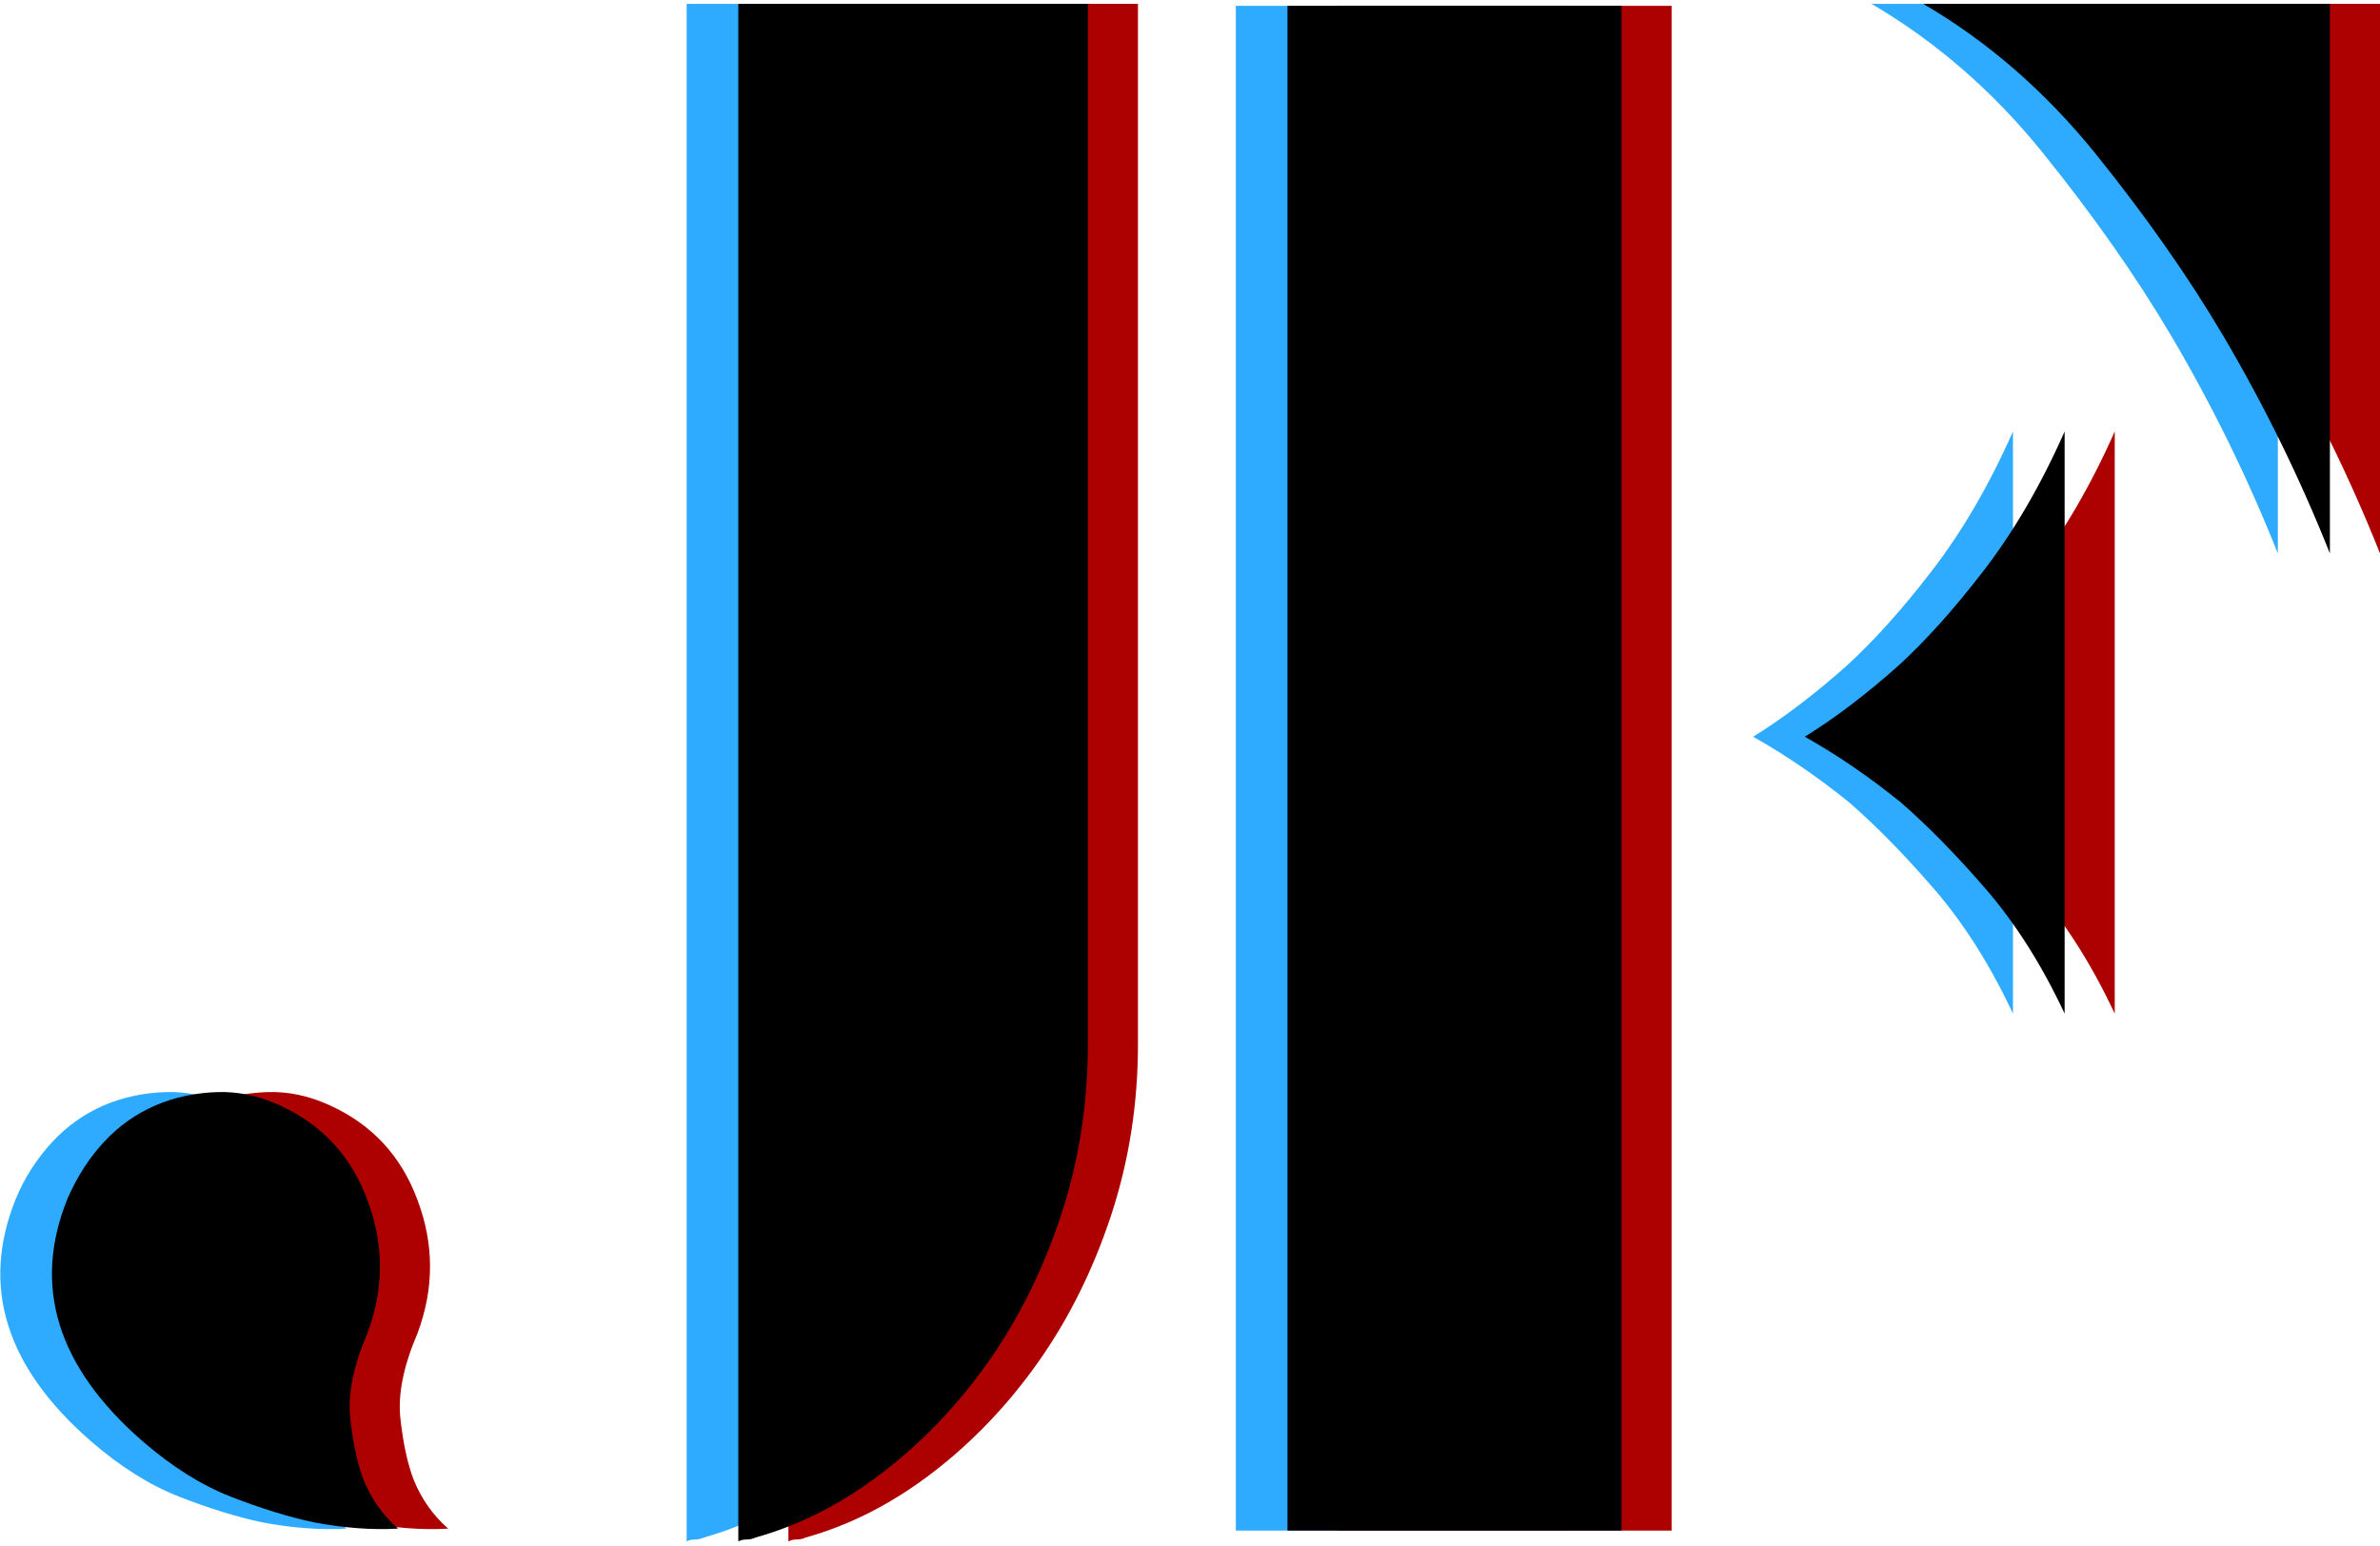
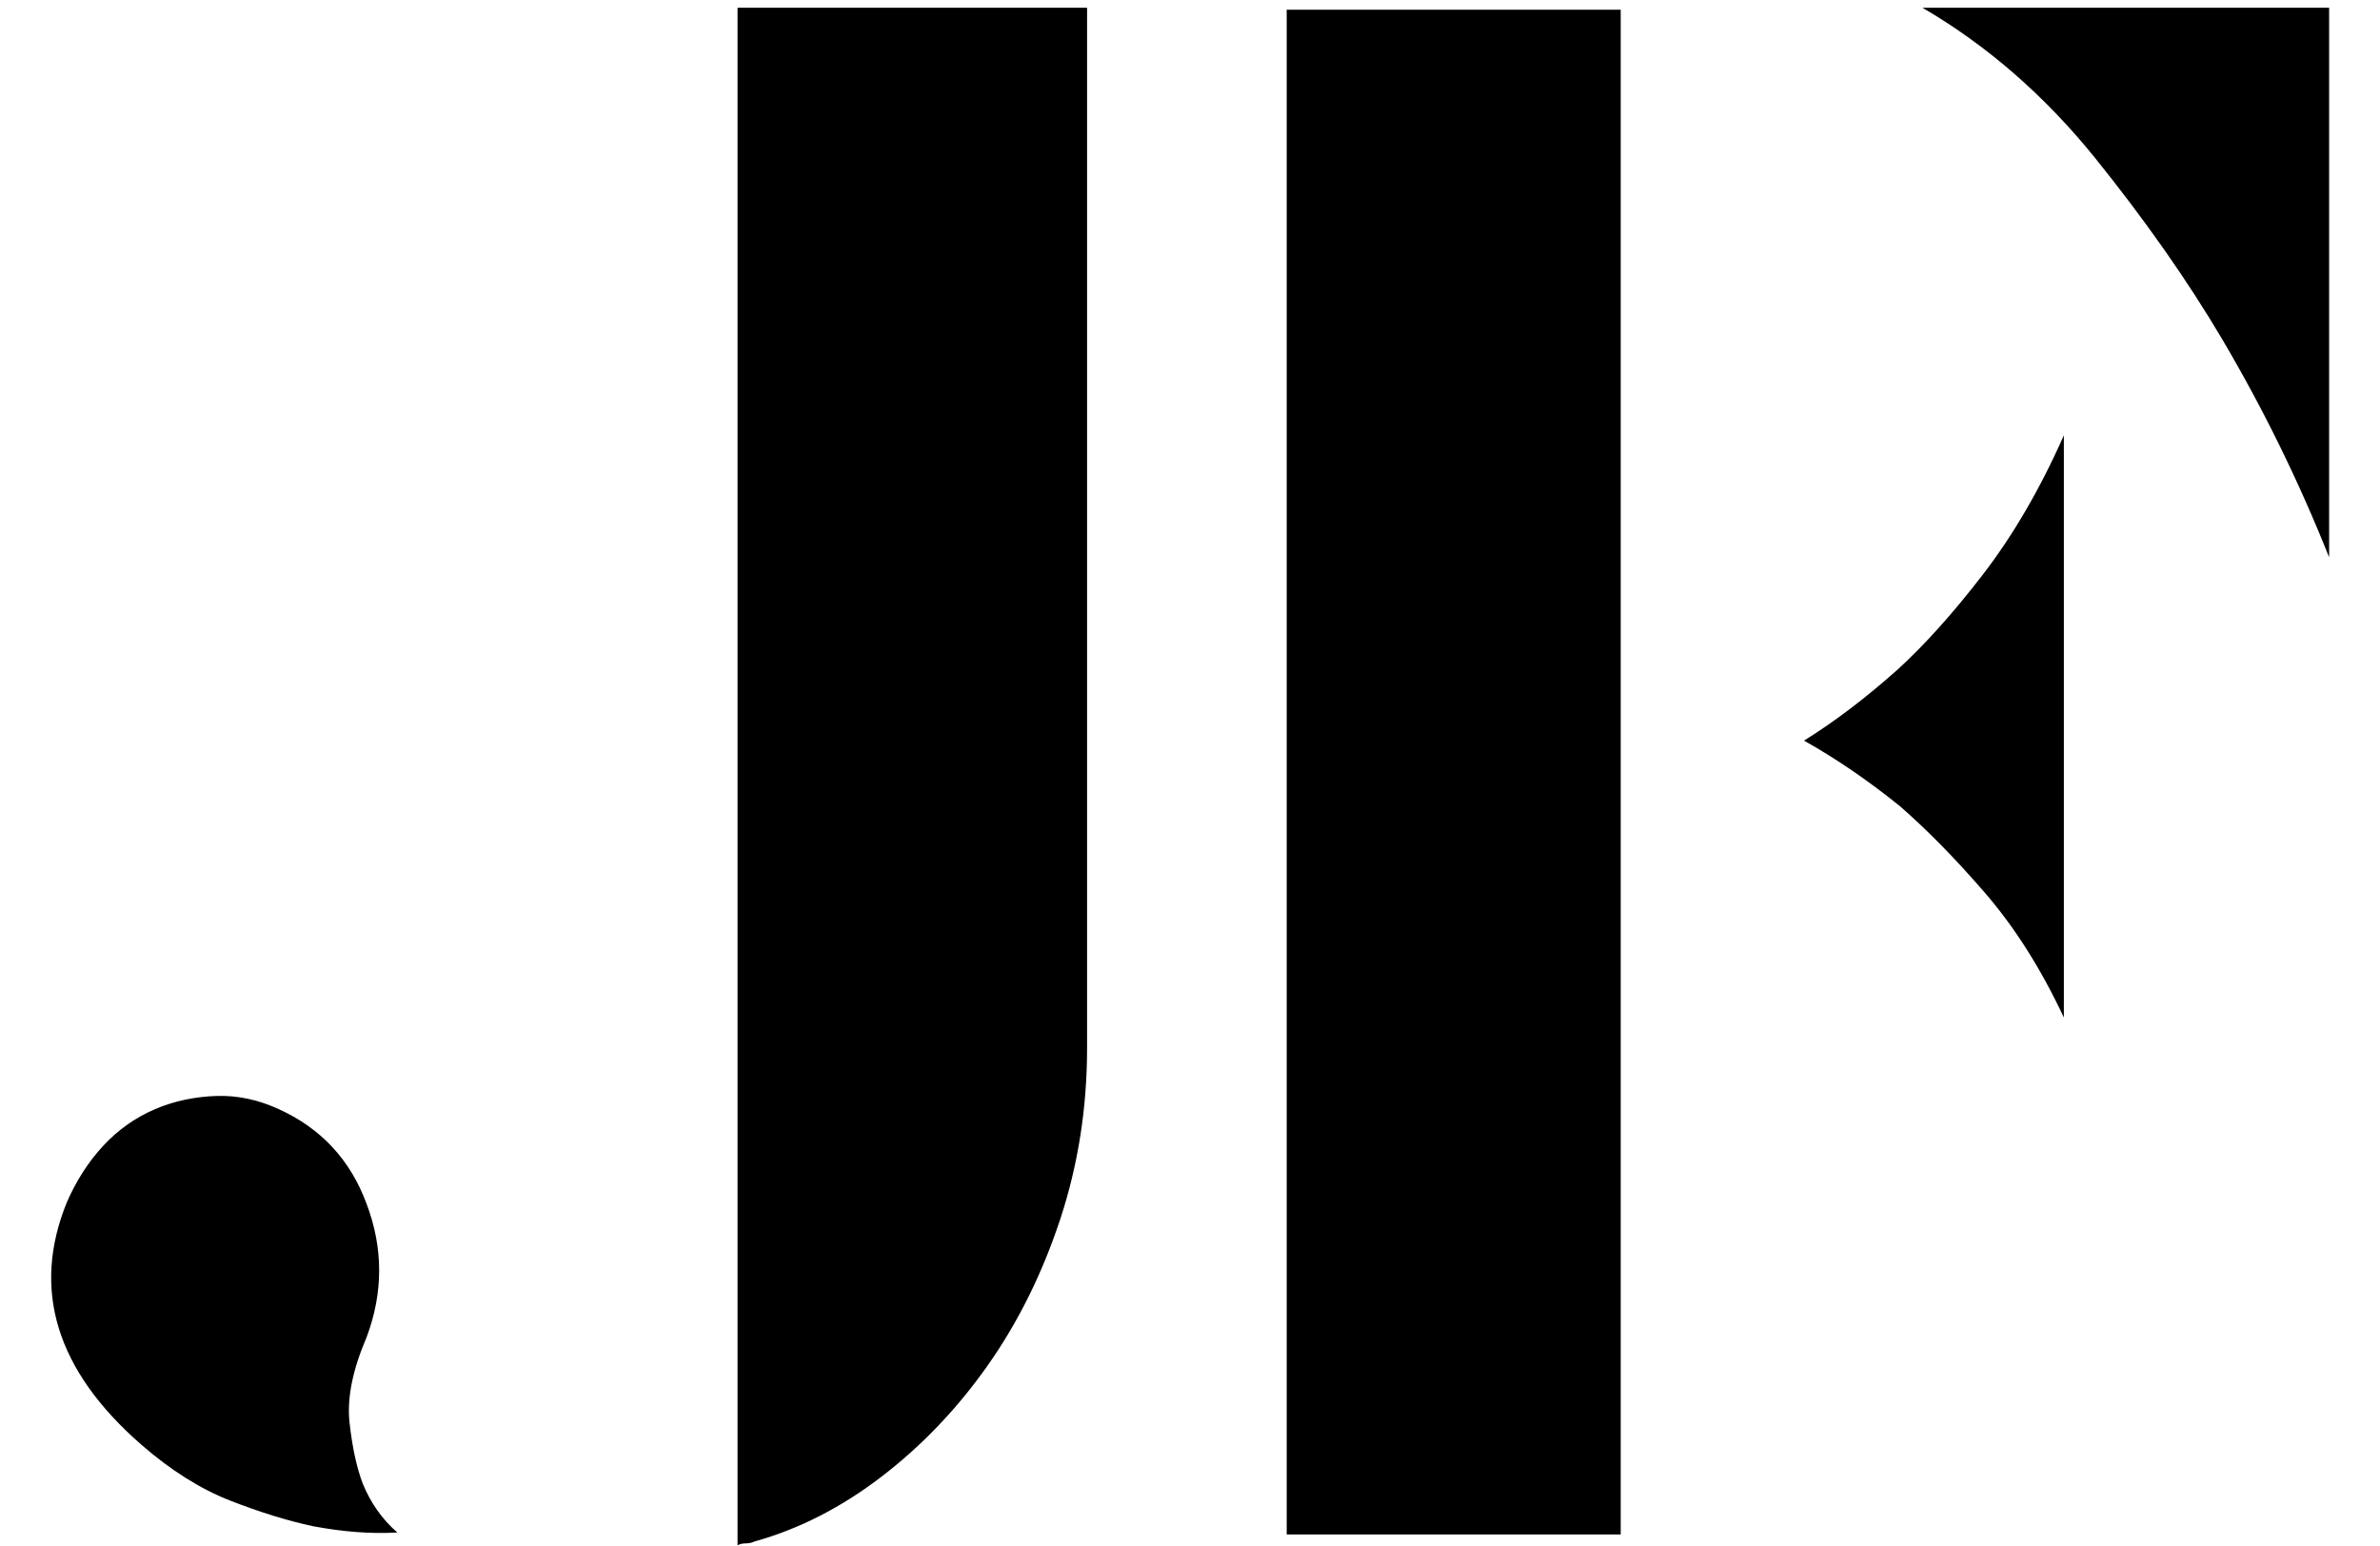
<svg xmlns="http://www.w3.org/2000/svg" version="1.1" id="Layer_1" x="0px" y="0px" viewBox="-89 108.1 612.8 397.9" style="enable-background:new -89 108.1 612.8 397.9;" xml:space="preserve">
-   <style type="text/css">
- 	.st0{fill:#2EABFF;}
- 	.st1{fill:#AD0000;}
- </style>
-   <path class="st0" d="M-75.5,402.1c3.9-4.2,8.4-7.3,13.3-9.4s10.2-3.2,15.7-3.4c5.6-0.2,11,1,16.2,3.4c10.8,4.9,18.4,13,22.6,24.4  c4.3,11.4,4.3,22.8,0,34.3c-3.6,8.4-5.1,15.7-4.4,22c0.7,6.3,1.8,11.5,3.4,15.7c2,4.9,4.9,9.1,8.9,12.6c-6.9,0.4-14.1-0.2-21.6-1.6  c-6.6-1.4-13.7-3.6-21.4-6.6s-15.3-7.8-22.9-14.4c-22-19.2-28.3-40-19.2-62.4C-82.6,411.2-79.4,406.3-75.5,402.1z M124.9,487.3  c10.3-7.9,19.4-17.4,27.3-28.6s14.1-23.8,18.7-37.7c4.6-14,6.9-28.7,6.9-44V109.1h-90v275.2V505c0.7-0.4,1.4-0.5,2.2-0.5  s1.6-0.2,2.2-0.5C103.6,500.8,114.5,495.2,124.9,487.3z" />
-   <path class="st0" d="M315.2,109.6v392.6h-86V109.6H315.2z M386.5,279.5c6.9-6.3,14.2-14.4,21.9-24.4s14.7-21.9,20.9-35.9v78.6v71.3  c-5.9-12.6-12.7-23.3-20.4-32.2c-7.7-8.9-15-16.3-21.9-22.3c-8.2-6.6-16.4-12.2-24.6-16.8C370.3,292.9,378.3,286.8,386.5,279.5z   M437.1,147.6c12.8,15.9,23.8,31.5,32.9,46.9c10.5,17.8,19.7,36.5,27.5,56.1V109.1H392.9C409.6,118.9,424.4,131.8,437.1,147.6z" />
-   <path class="st1" d="M-49.3,402.1c3.9-4.2,8.4-7.3,13.3-9.4s10.2-3.2,15.7-3.4c5.6-0.2,11,1,16.2,3.4c10.8,4.9,18.4,13,22.6,24.4  c4.3,11.4,4.3,22.8,0,34.3c-3.6,8.4-5.1,15.7-4.4,22c0.7,6.3,1.8,11.5,3.4,15.7c2,4.9,4.9,9.1,8.9,12.6c-6.9,0.4-14.1-0.2-21.6-1.6  c-6.6-1.4-13.7-3.6-21.4-6.6s-15.3-7.8-22.9-14.4c-22-19.2-28.3-40-19.2-62.4C-56.3,411.2-53.2,406.3-49.3,402.1z M151.1,487.3  c10.3-7.9,19.4-17.4,27.3-28.6s14.1-23.8,18.7-37.7c4.6-14,6.9-28.7,6.9-44V109.1h-90v275.2V505c0.7-0.4,1.4-0.5,2.2-0.5  c0.8,0,1.6-0.2,2.2-0.5C129.9,500.8,140.8,495.2,151.1,487.3z" />
-   <path class="st1" d="M341.4,109.6v392.6h-86V109.6H341.4z M412.7,279.5c6.9-6.3,14.2-14.4,21.9-24.4s14.7-21.9,20.9-35.9v78.6v71.3  c-5.9-12.6-12.7-23.3-20.4-32.2c-7.7-8.9-15-16.3-21.9-22.3c-8.2-6.6-16.4-12.2-24.6-16.8C396.5,292.9,404.5,286.8,412.7,279.5z   M463.4,147.6c12.8,15.9,23.8,31.5,32.9,46.9c10.5,17.8,19.7,36.5,27.5,56.1V109.1H419.1C435.8,118.9,450.6,131.8,463.4,147.6z" />
-   <path d="M-62.2,402.1c3.9-4.2,8.4-7.3,13.3-9.4s10.2-3.2,15.7-3.4c5.6-0.2,11,1,16.2,3.4c10.8,4.9,18.4,13,22.6,24.4  c4.3,11.4,4.3,22.8,0,34.3c-3.6,8.4-5.1,15.7-4.4,22c0.7,6.3,1.8,11.5,3.4,15.7c2,4.9,4.9,9.1,8.9,12.6c-6.9,0.4-14.1-0.2-21.6-1.6  c-6.6-1.4-13.7-3.6-21.4-6.6s-15.3-7.8-22.9-14.4c-22-19.2-28.3-40-19.2-62.4C-69.2,411.2-66.1,406.3-62.2,402.1z M138.2,487.3  c10.3-7.9,19.4-17.4,27.3-28.6s14.1-23.8,18.7-37.7c4.6-14,6.9-28.7,6.9-44V109.1h-90v275.2V505c0.7-0.4,1.4-0.5,2.2-0.5  s1.6-0.2,2.2-0.5C117,500.8,127.9,495.2,138.2,487.3z" />
-   <path d="M328.5,109.6v392.6h-86V109.6H328.5z M399.8,279.5c6.9-6.3,14.2-14.4,21.9-24.4s14.7-21.9,20.9-35.9v78.6v71.3  c-5.9-12.6-12.7-23.3-20.4-32.2c-7.7-8.9-15-16.3-21.9-22.3c-8.2-6.6-16.4-12.2-24.6-16.8C383.6,292.9,391.6,286.8,399.8,279.5z   M450.5,147.6c12.8,15.9,23.8,31.5,32.9,46.9c10.5,17.8,19.7,36.5,27.5,56.1V109.1H406.2C423,118.9,437.7,131.8,450.5,147.6z" />
+   <path d="M-62.4,403.1c3.9-4.2,8.4-7.3,13.3-9.4s10.2-3.2,15.7-3.4c5.6-0.2,11,1,16.2,3.4c10.8,4.9,18.4,13,22.6,24.4  c4.3,11.4,4.3,22.8,0,34.3c-3.6,8.4-5.1,15.7-4.4,22s1.8,11.5,3.4,15.7c2,4.9,4.9,9.1,8.9,12.6c-6.9,0.4-14.1-0.2-21.6-1.6  c-6.6-1.4-13.7-3.6-21.4-6.6s-15.3-7.8-22.9-14.4c-22-19.2-28.3-40-19.2-62.4C-69.4,412.2-66.3,407.3-62.4,403.1z M138,488.3  c10.3-7.9,19.4-17.4,27.3-28.6s14.1-23.8,18.7-37.7c4.6-14,6.9-28.7,6.9-44V110.1h-90v275.2V506c0.7-0.4,1.4-0.5,2.2-0.5  s1.6-0.2,2.2-0.5C116.8,501.8,127.7,496.2,138,488.3z" />
+   <path d="M328.3,110.6v392.6h-86V110.6H328.3z M399.6,280.5c6.9-6.3,14.2-14.4,21.9-24.4c7.7-10,14.7-21.9,20.9-35.9v78.6v71.3  c-5.9-12.6-12.7-23.3-20.4-32.2c-7.7-8.9-15-16.3-21.9-22.3c-8.2-6.6-16.4-12.2-24.6-16.8C383.4,293.9,391.4,287.8,399.6,280.5z   M450.3,148.6c12.8,15.9,23.8,31.5,32.9,46.9c10.5,17.8,19.7,36.5,27.5,56.1V110.1H406C422.8,119.9,437.5,132.8,450.3,148.6z" />
</svg>
